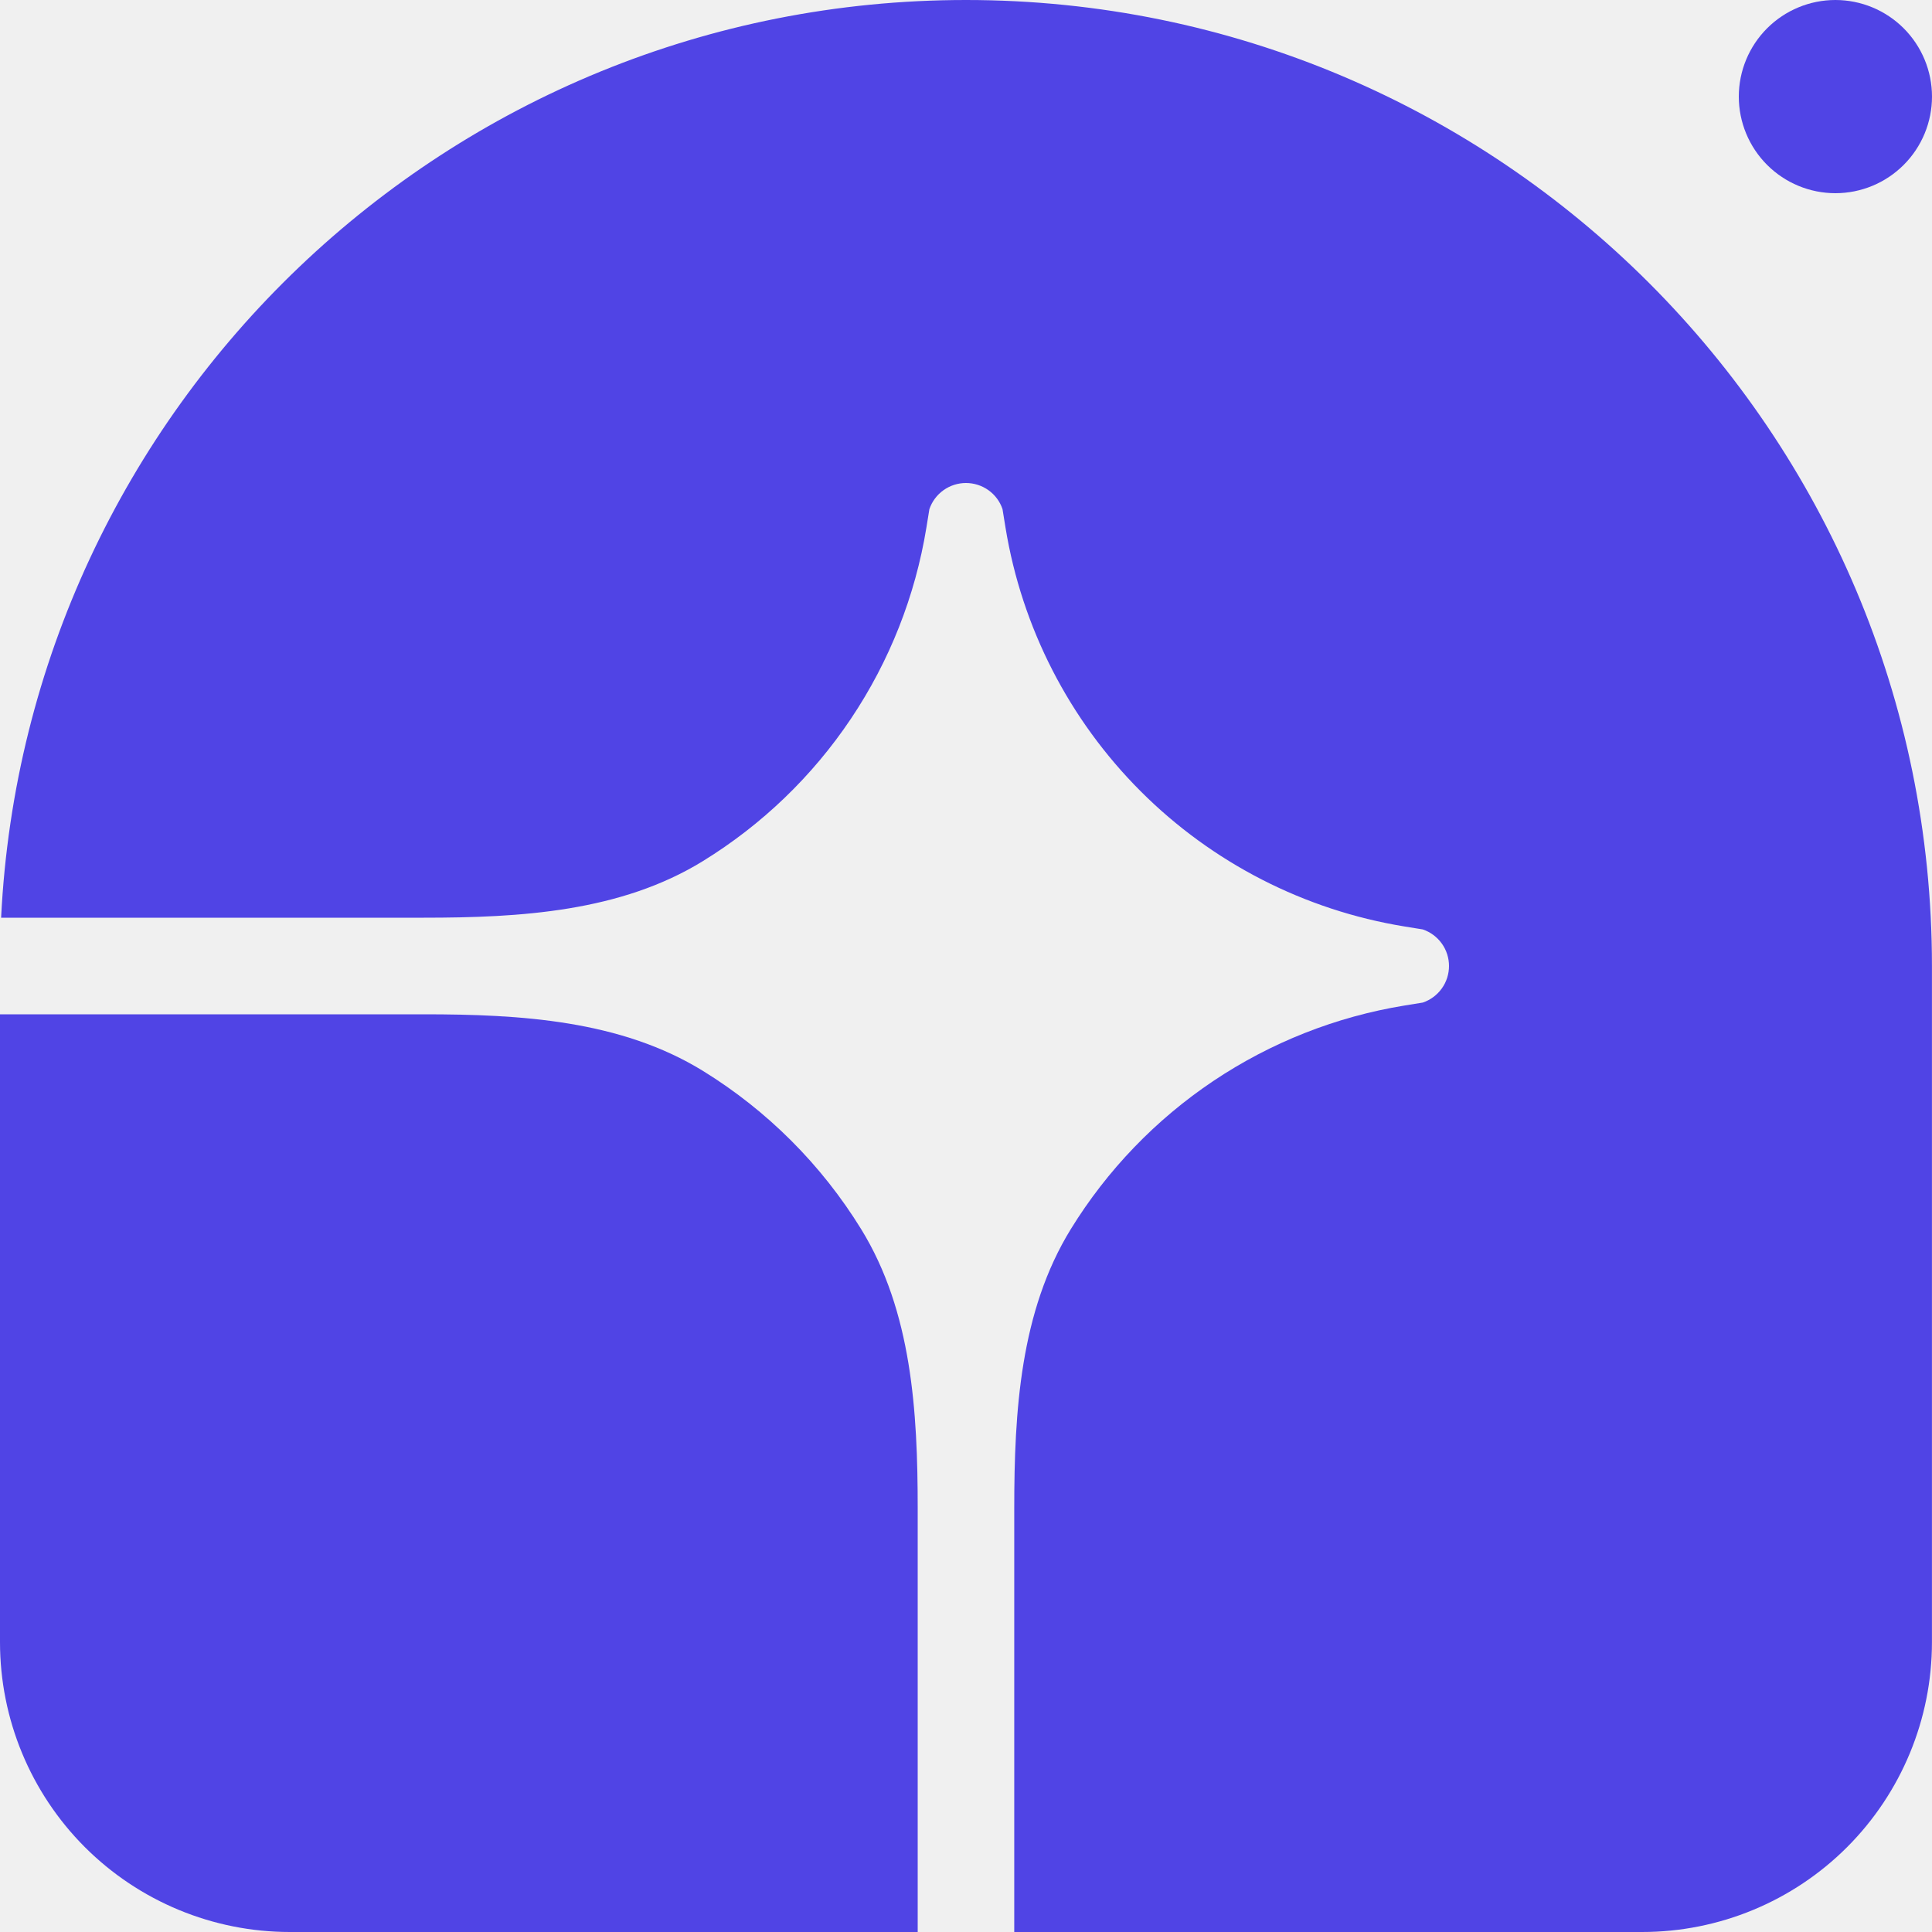
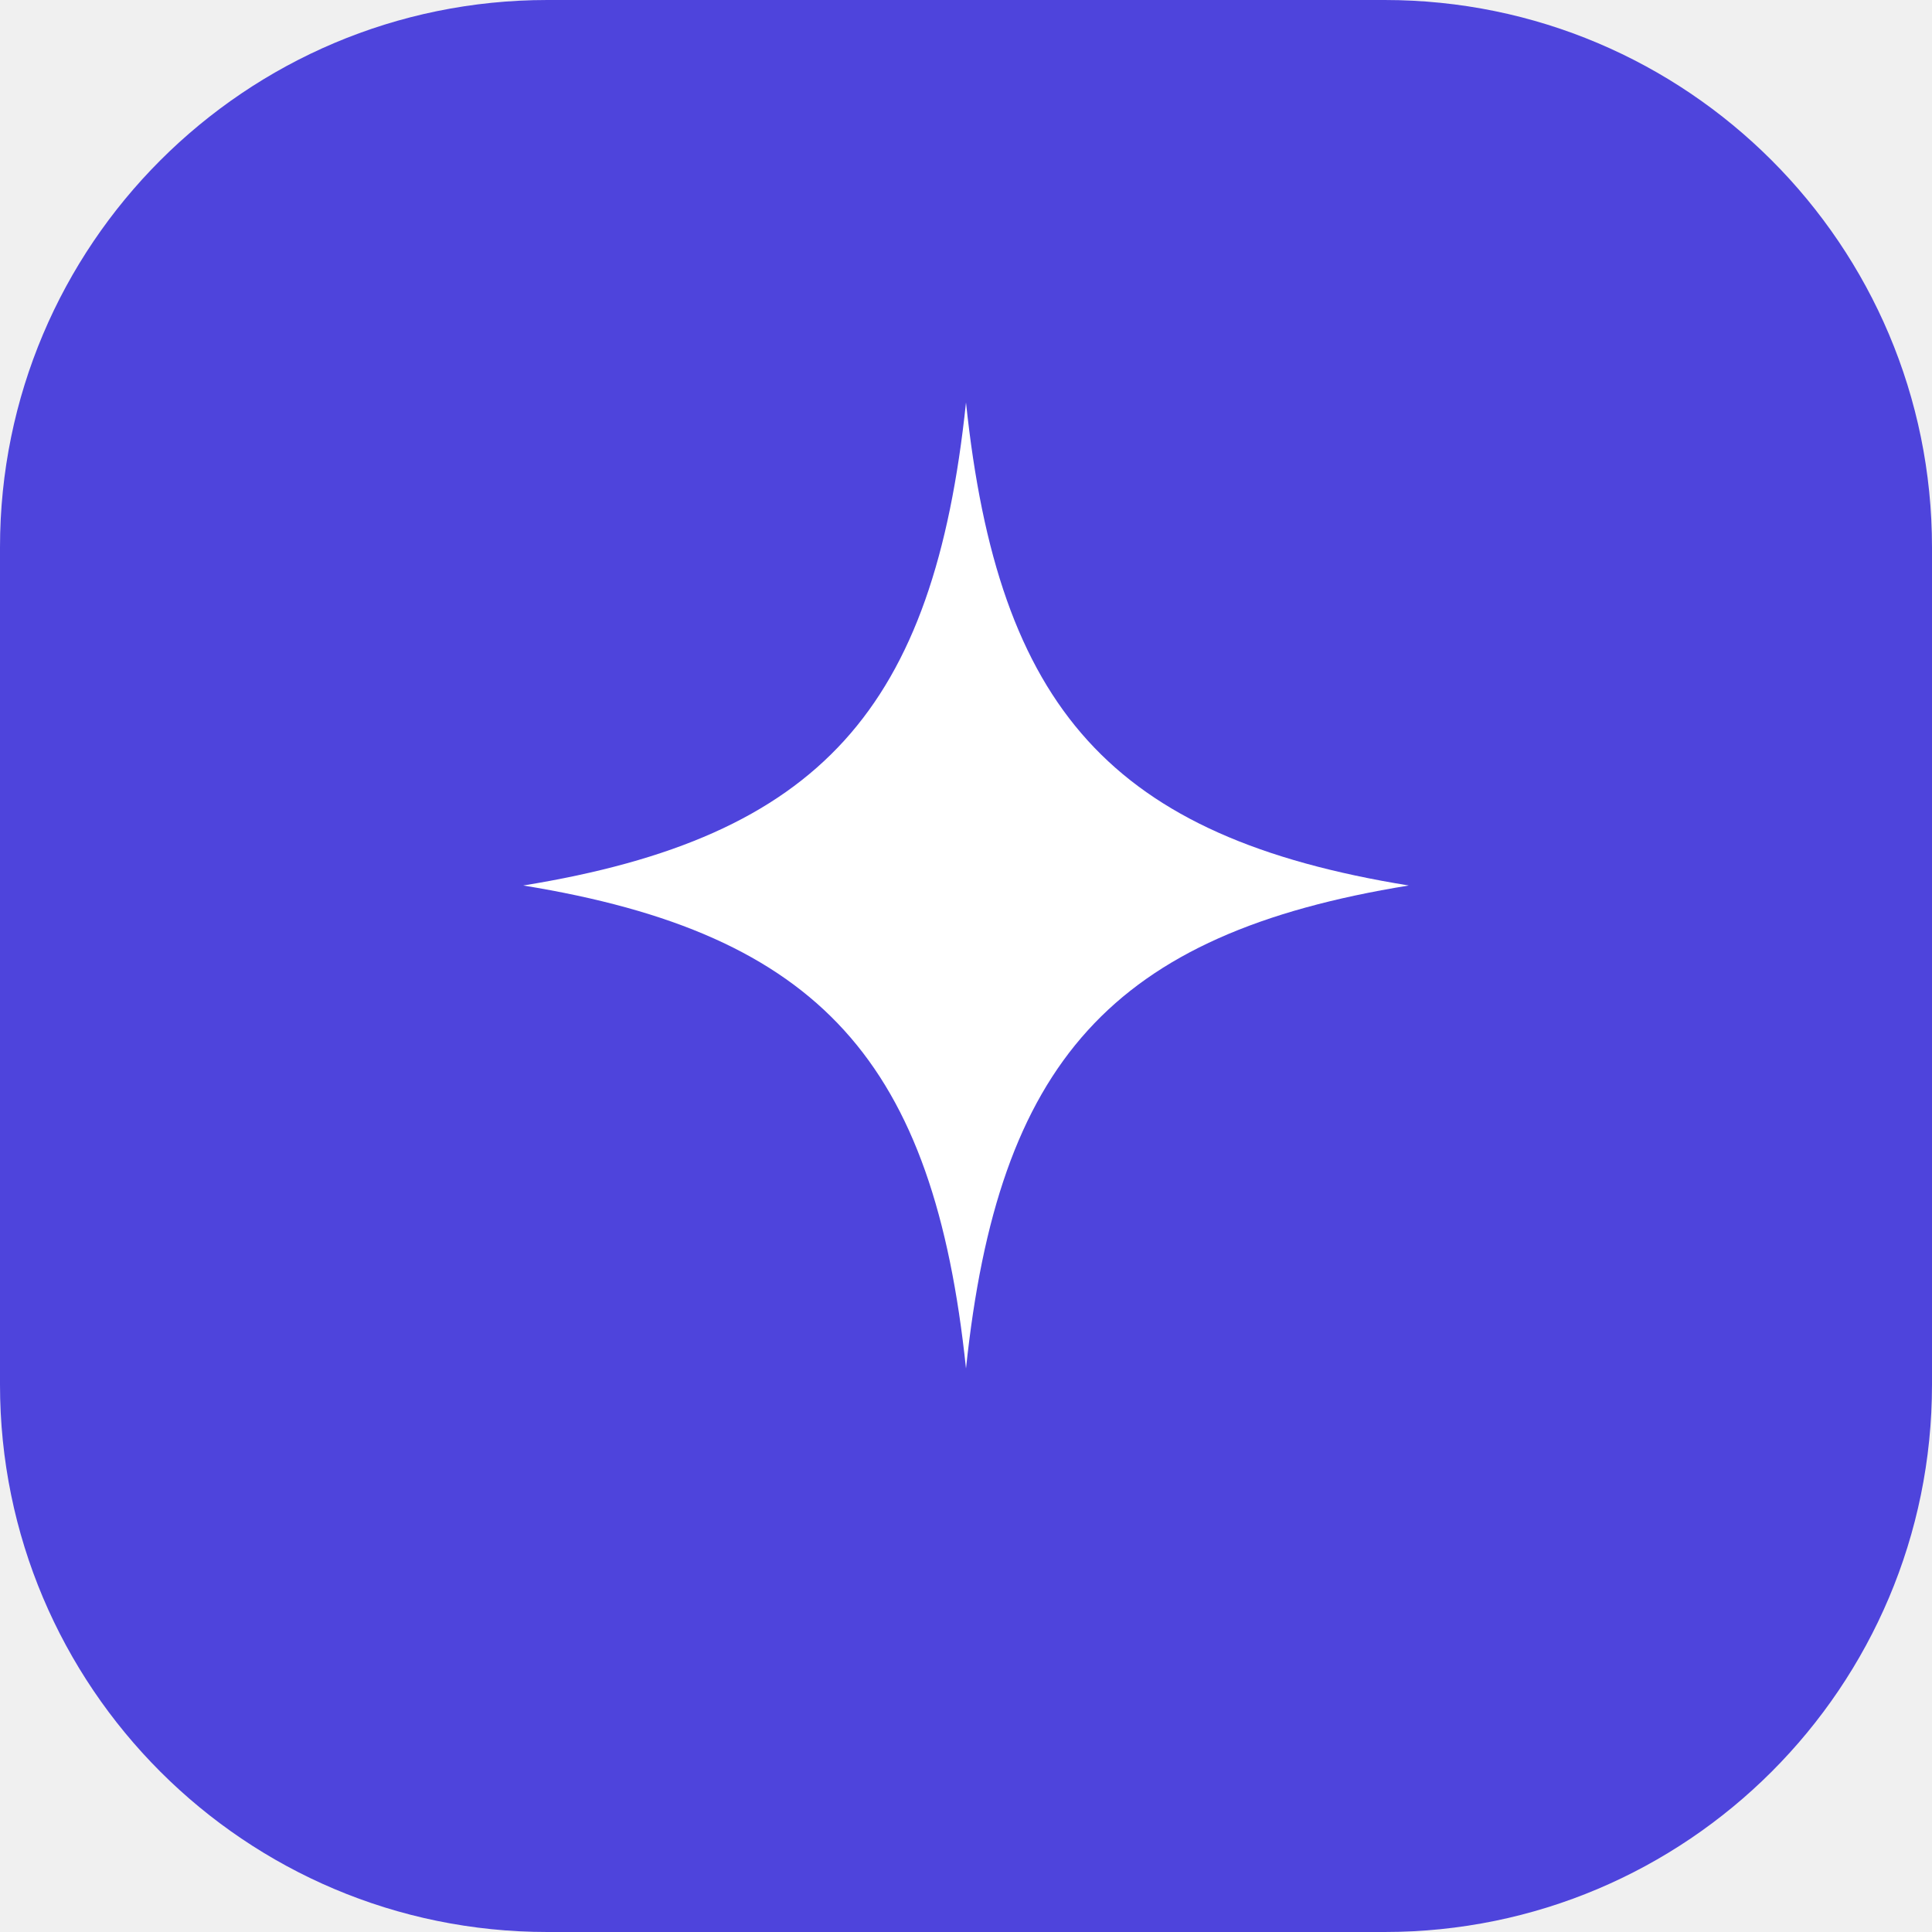
- <svg xmlns="http://www.w3.org/2000/svg" width="40" height="40" viewBox="0 0 40 40" fill="none">
-   <path d="M19.999 0C31.045 0 39.999 8.954 39.999 20V34C39.999 35.591 39.367 37.117 38.242 38.243C37.117 39.368 35.591 40 33.999 40H20.999V31.226C20.999 29.224 21.121 27.15 22.171 25.446C22.923 24.225 23.929 23.18 25.12 22.381C26.311 21.583 27.66 21.05 29.075 20.819L29.458 20.757C29.616 20.703 29.753 20.601 29.851 20.465C29.948 20.33 30 20.167 30 20C30 19.833 29.948 19.67 29.851 19.535C29.753 19.399 29.616 19.297 29.458 19.243L29.075 19.181C27.008 18.843 25.098 17.864 23.617 16.383C22.135 14.901 21.156 12.992 20.818 10.924L20.756 10.541C20.703 10.383 20.601 10.246 20.465 10.149C20.329 10.052 20.166 10 19.999 10C19.833 10 19.67 10.052 19.534 10.149C19.398 10.246 19.296 10.383 19.242 10.541L19.18 10.924C18.949 12.339 18.417 13.688 17.618 14.88C16.82 16.071 15.775 17.076 14.553 17.828C12.849 18.878 10.775 19 8.773 19H0.023C0.546 8.419 9.289 0 19.999 0Z" fill="#5044E5" />
-   <path d="M0 21H8.774C10.776 21 12.85 21.122 14.554 22.172C15.886 22.993 17.007 24.114 17.828 25.446C18.878 27.15 19 29.224 19 31.226V40H6C4.409 40 2.883 39.368 1.757 38.243C0.632 37.117 0 35.591 0 34V21ZM40 2C40 2.53 39.789 3.039 39.414 3.414C39.039 3.789 38.53 4 38 4C37.47 4 36.961 3.789 36.586 3.414C36.211 3.039 36 2.53 36 2C36 1.47 36.211 0.961 36.586 0.586C36.961 0.211 37.47 0 38 0C38.53 0 39.039 0.211 39.414 0.586C39.789 0.961 40 1.47 40 2Z" fill="#5044E5" />
+ <svg xmlns="http://www.w3.org/2000/svg" width="48" height="48" viewBox="0 0 48 48" role="img" aria-labelledby="bloggenieIconTitle">
+   <rect x="0" y="0" width="48" height="48" rx="13.6" fill="#4E44DC" />
+   <path d="M24,10 C24.8,17.6 27.6,20.8 35,22 C27.6,23.2 24.8,26.4 24,34 C23.2,26.4 20.4,23.2 13,22 C20.4,20.8 23.2,17.6 24,10 Z" fill="#FFFFFF" />
+   <path d="M39.5,3 C39.9,5.4 40.9,6.6 43.3,7 C40.9,7.4 39.9,8.6 39.5,11 C39.1,8.6 38.1,7.4 35.7,7 C38.1,6.6 39.1,5.4 39.5,3 Z" fill="#4E44DC" />
</svg>
